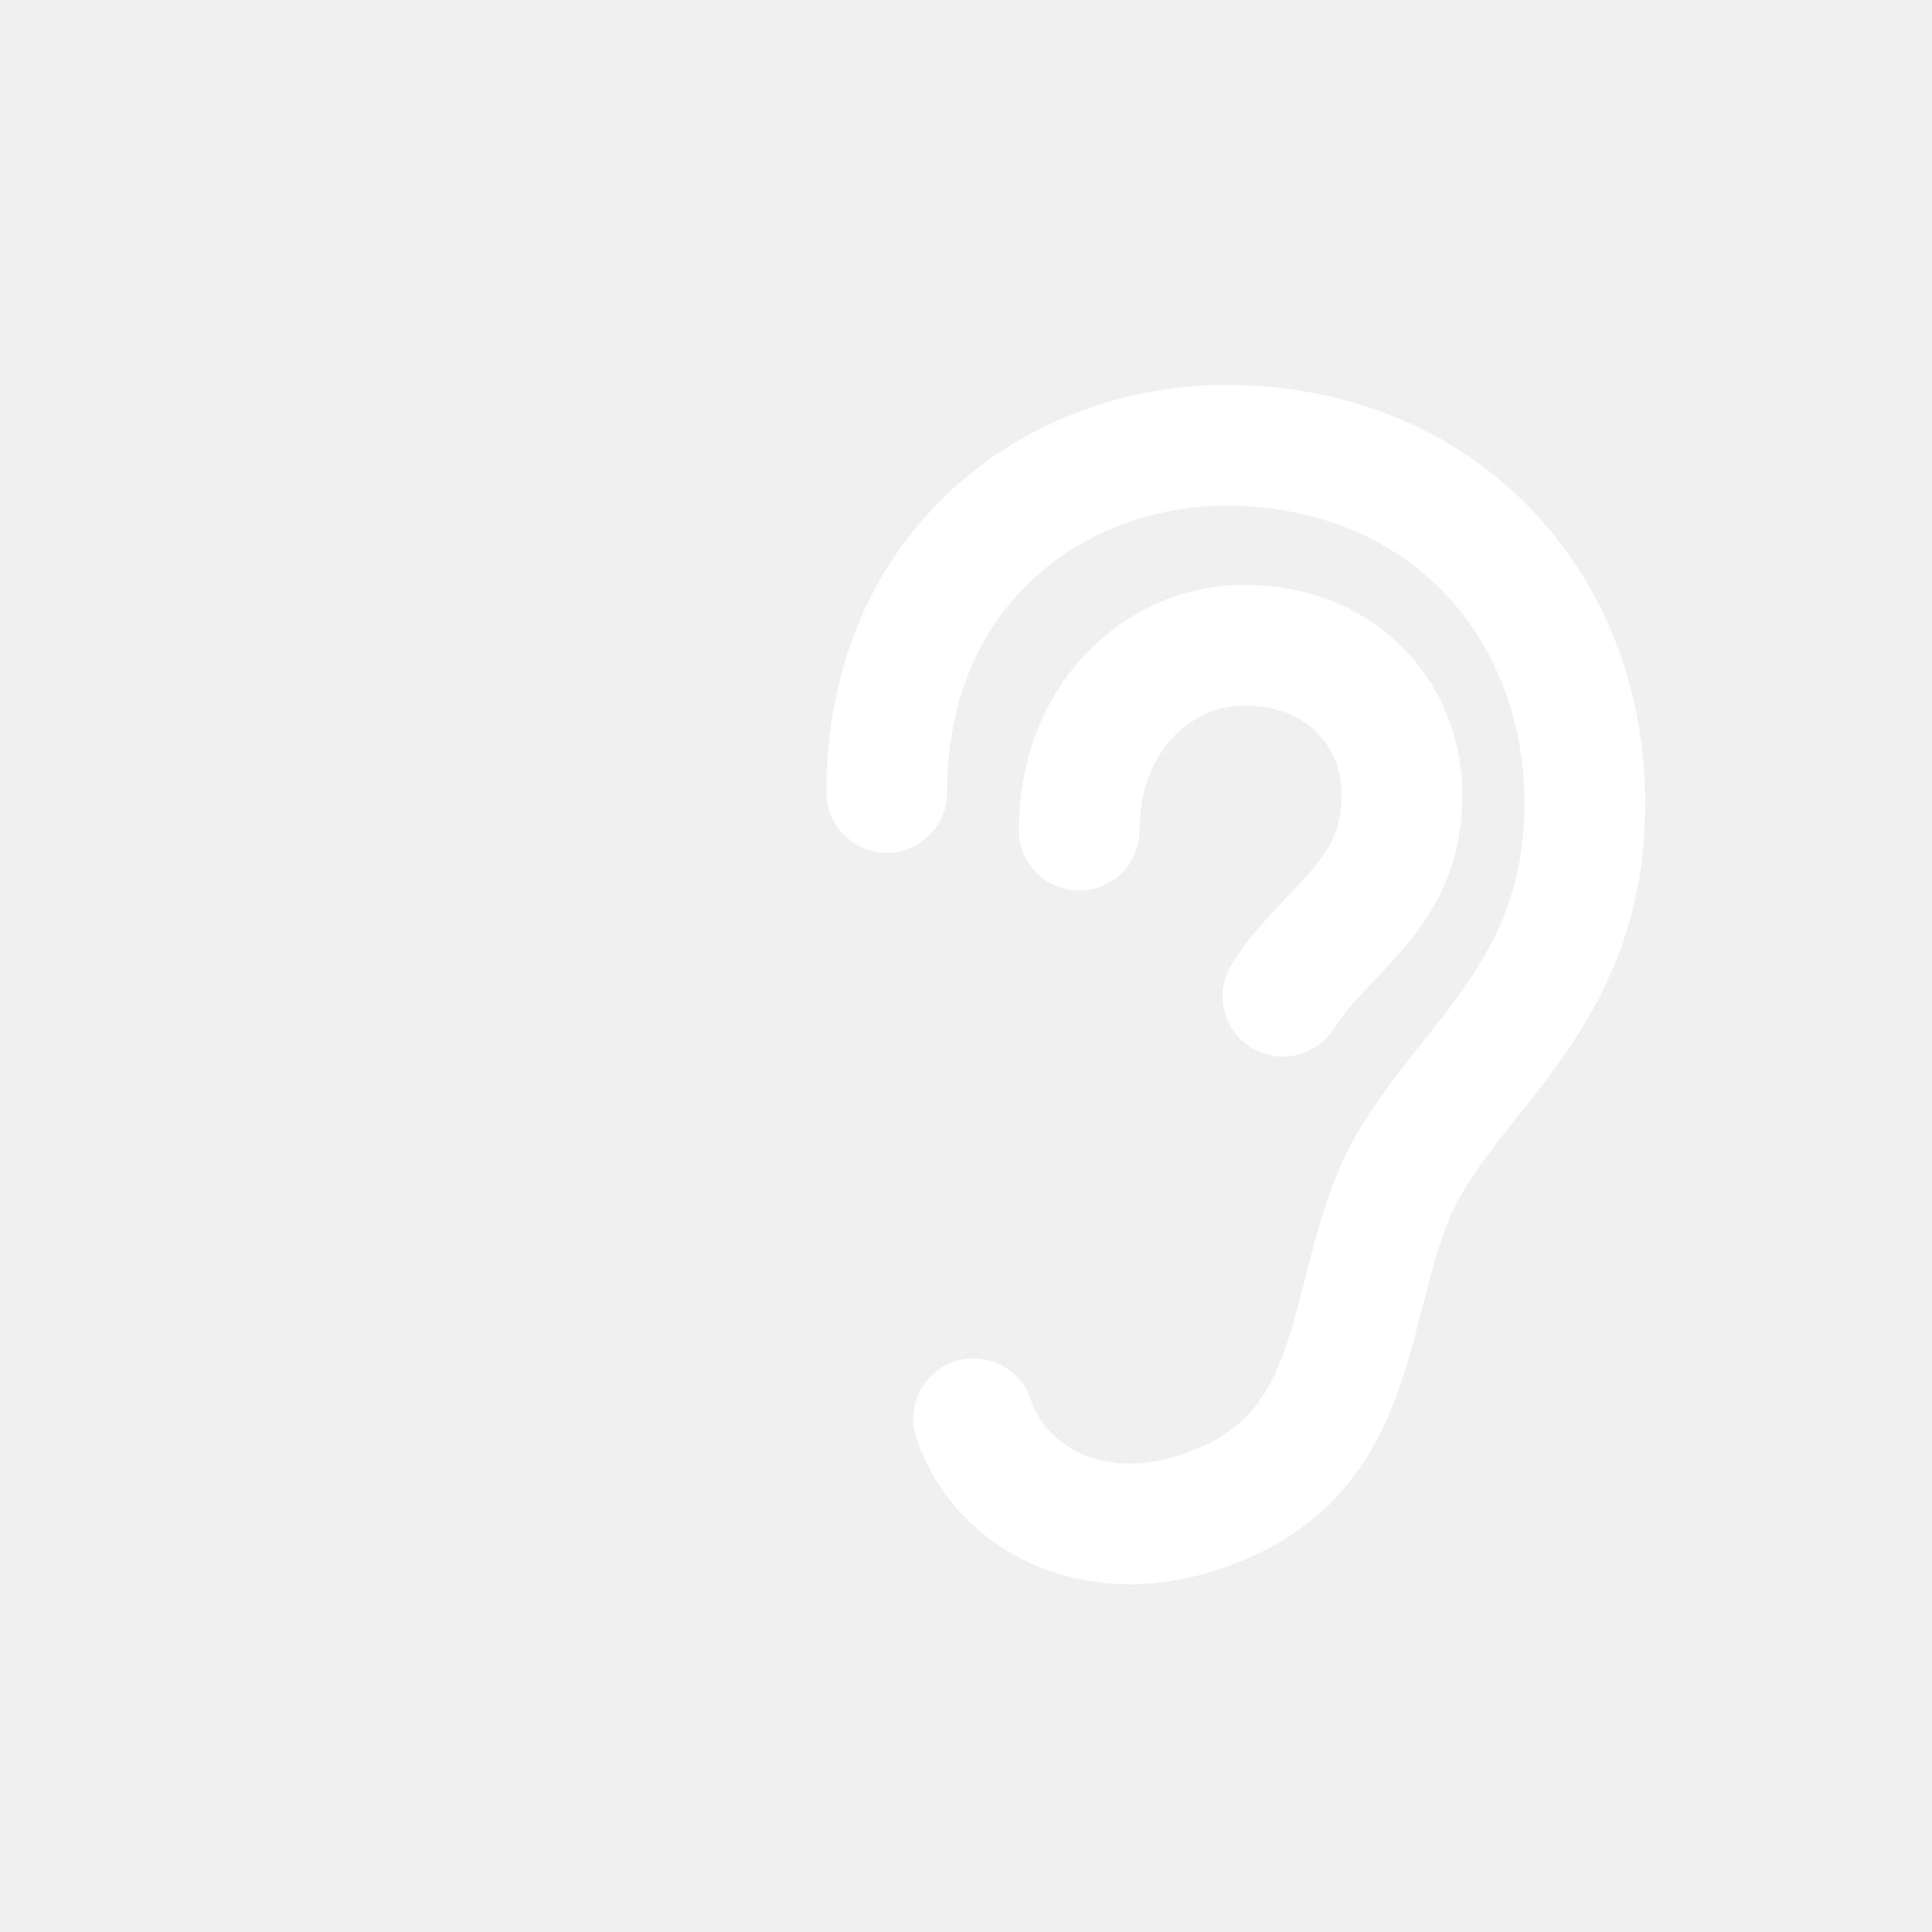
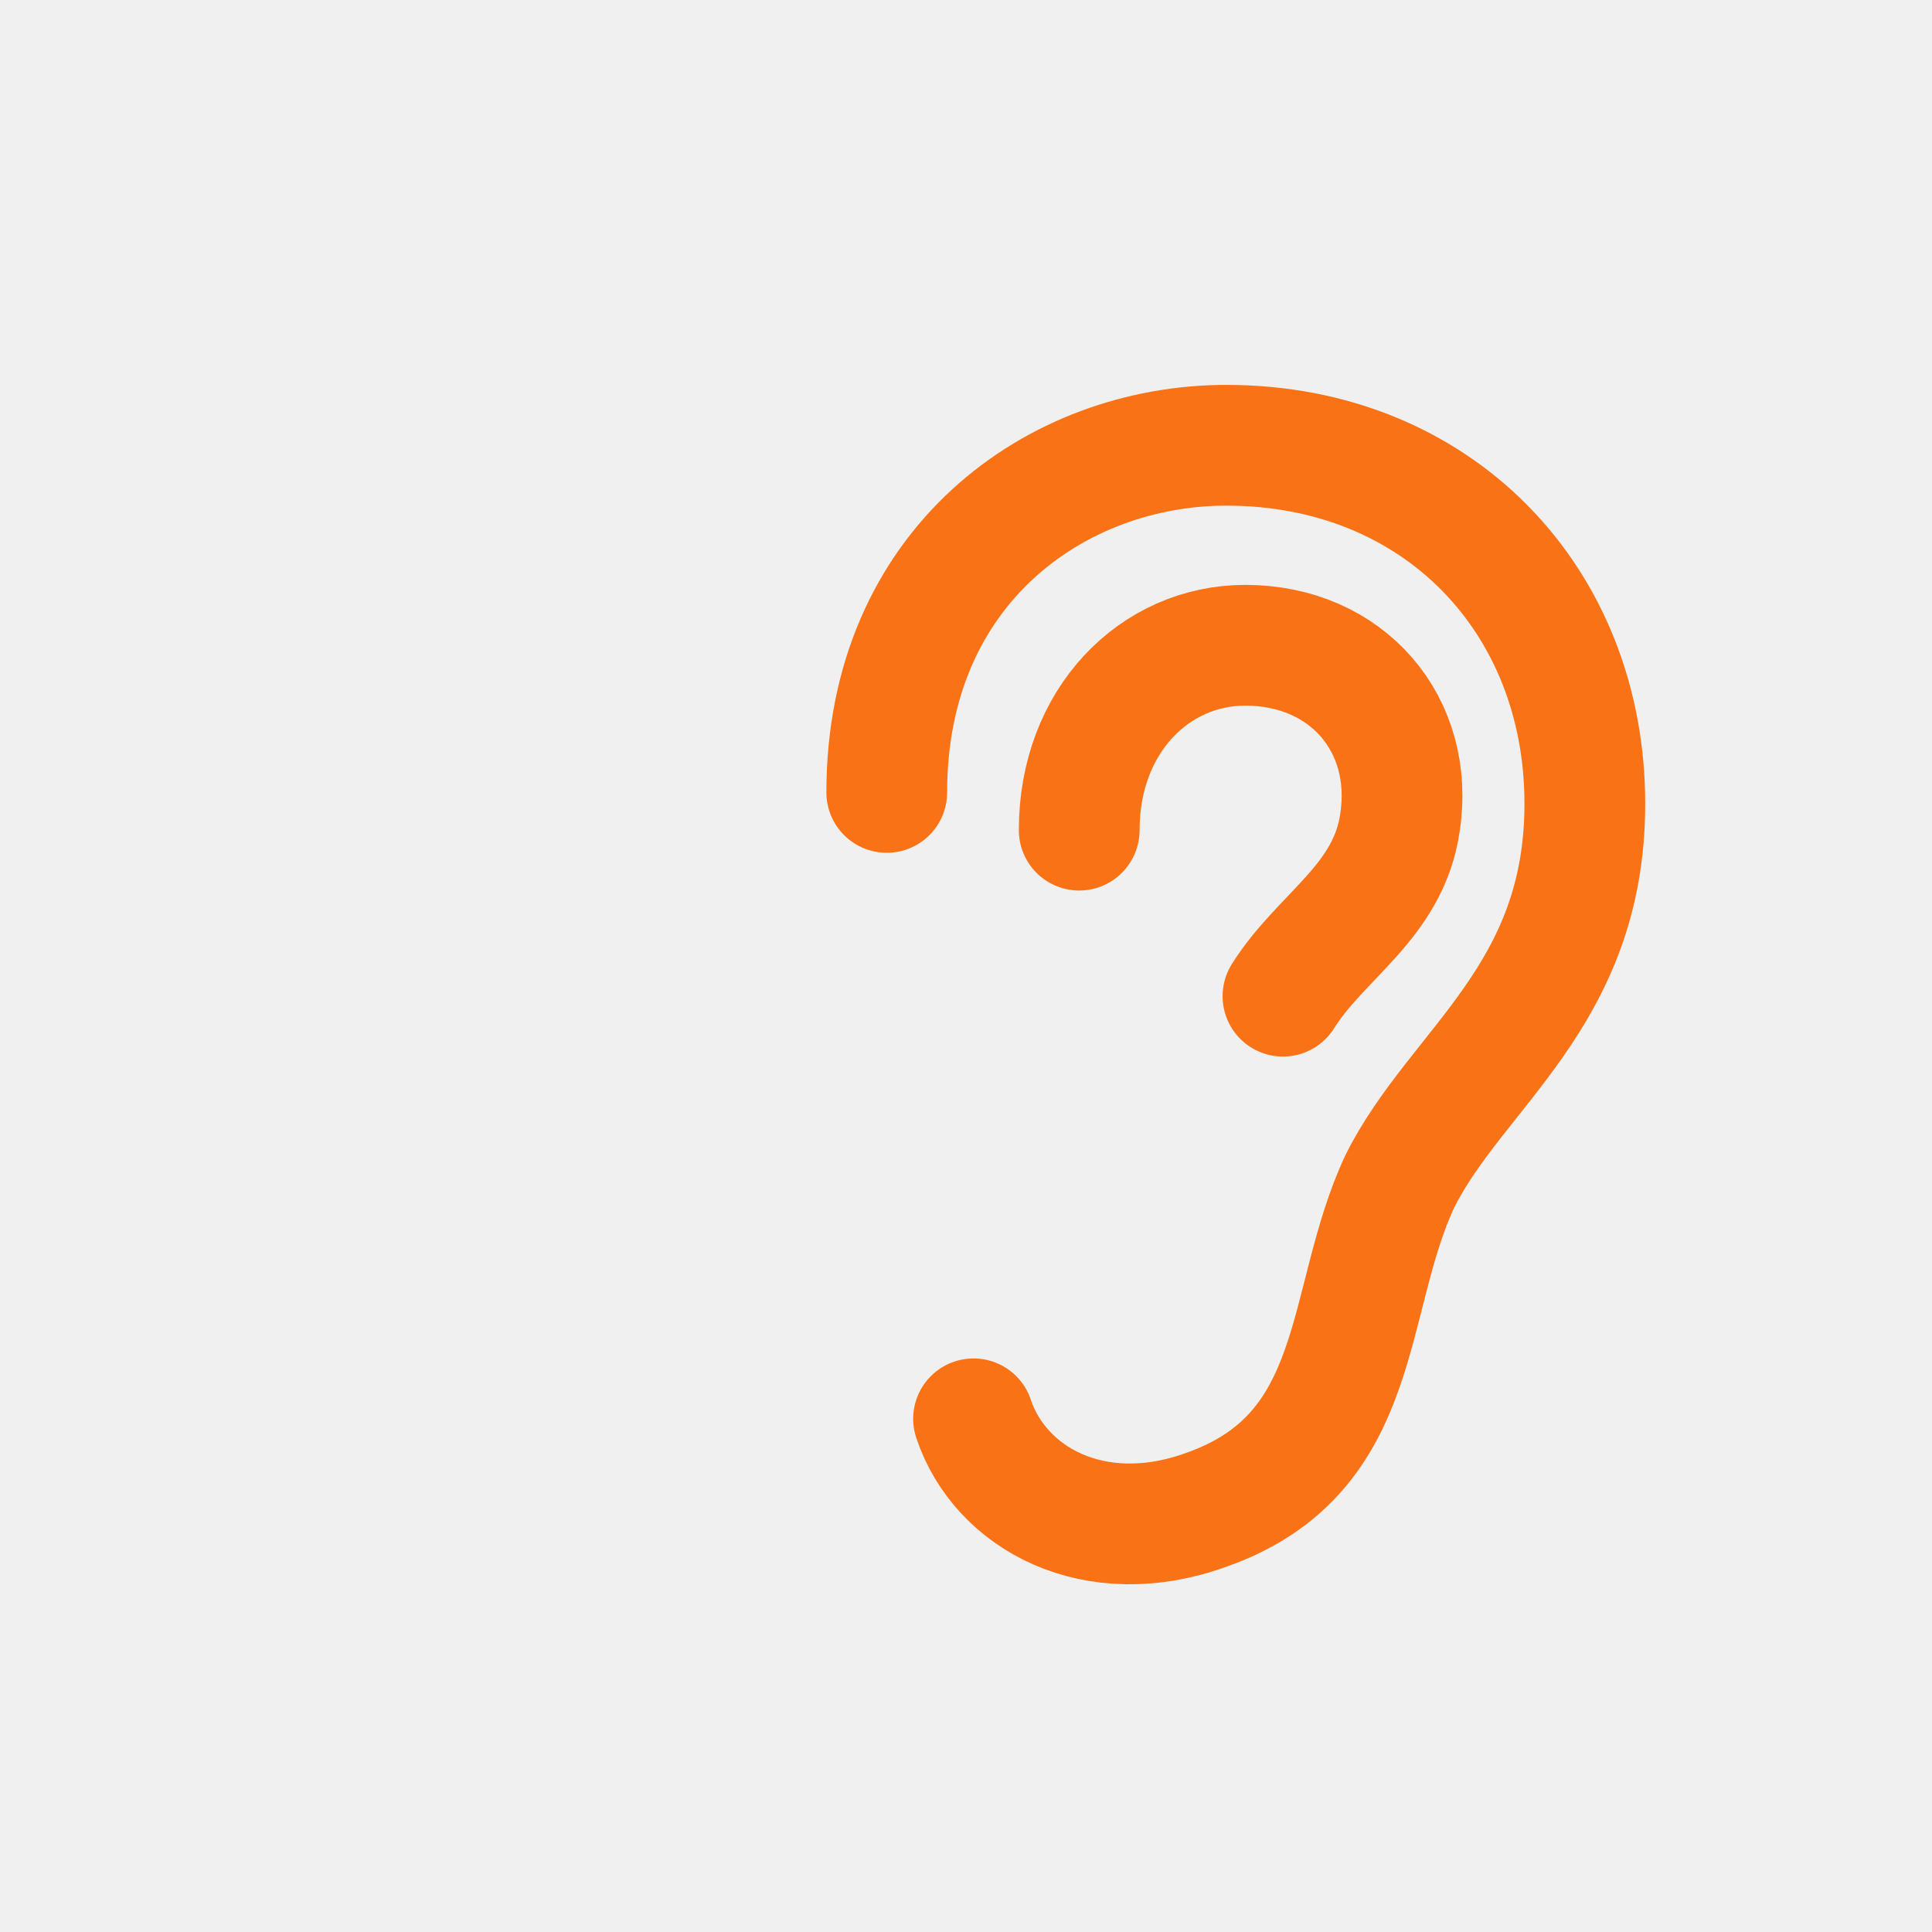
<svg xmlns="http://www.w3.org/2000/svg" viewBox="0 0 1024 1024" width="1024" height="1024">
-   <g fill="none" stroke="#FFFFFF" stroke-linecap="round" stroke-linejoin="round" stroke-width="64">
+   <g fill="none" stroke="#F97316" stroke-linecap="round" stroke-linejoin="round" stroke-width="64">
    <path d="M 470 420 C 470 300 560 236 650 236 C 762 236 840 318 840 426 C 840 528 772 566 742 626 C 712 690 724 770 640 800 C 580 822 530 794 516 752" />
    <path d="M 572 440 C 572 382 612 342 660 342 C 714 342 750 384 742 436 C 736 478 700 496 680 528" />
  </g>
</svg>
